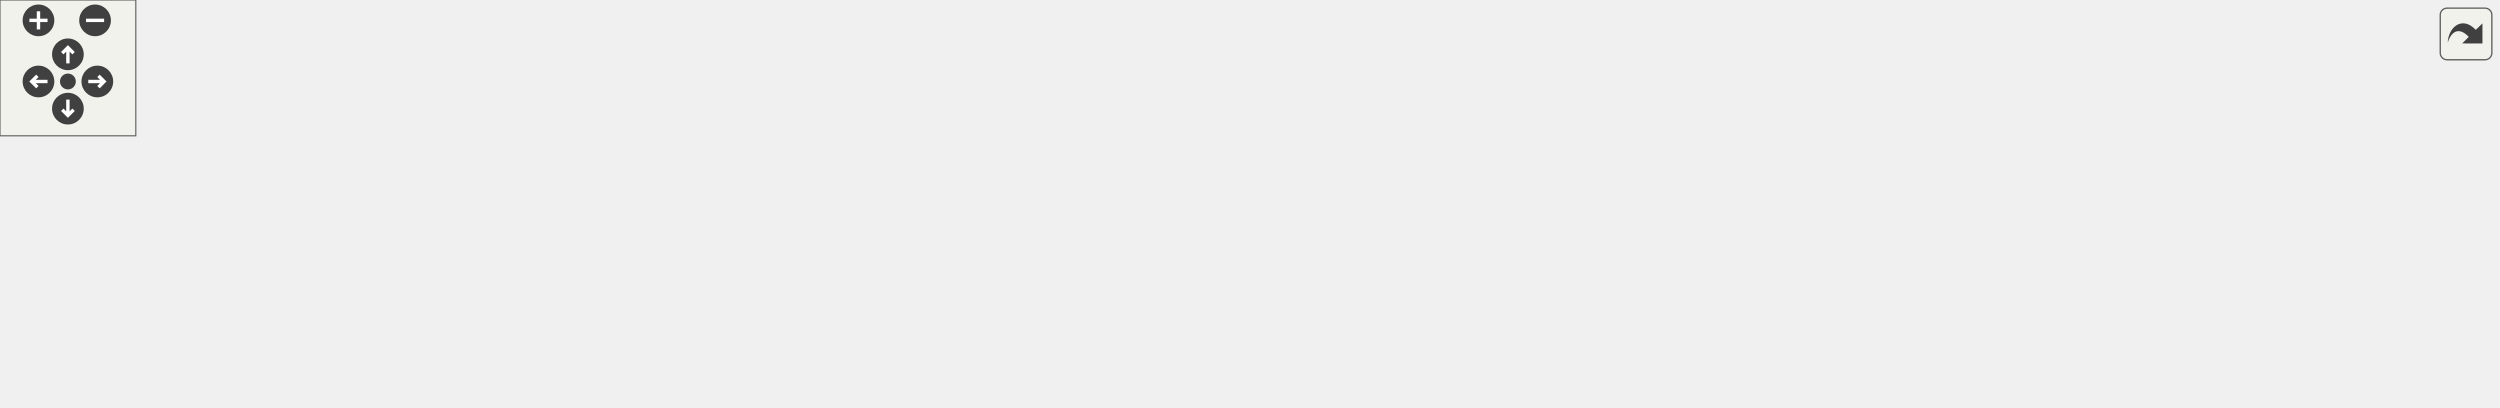
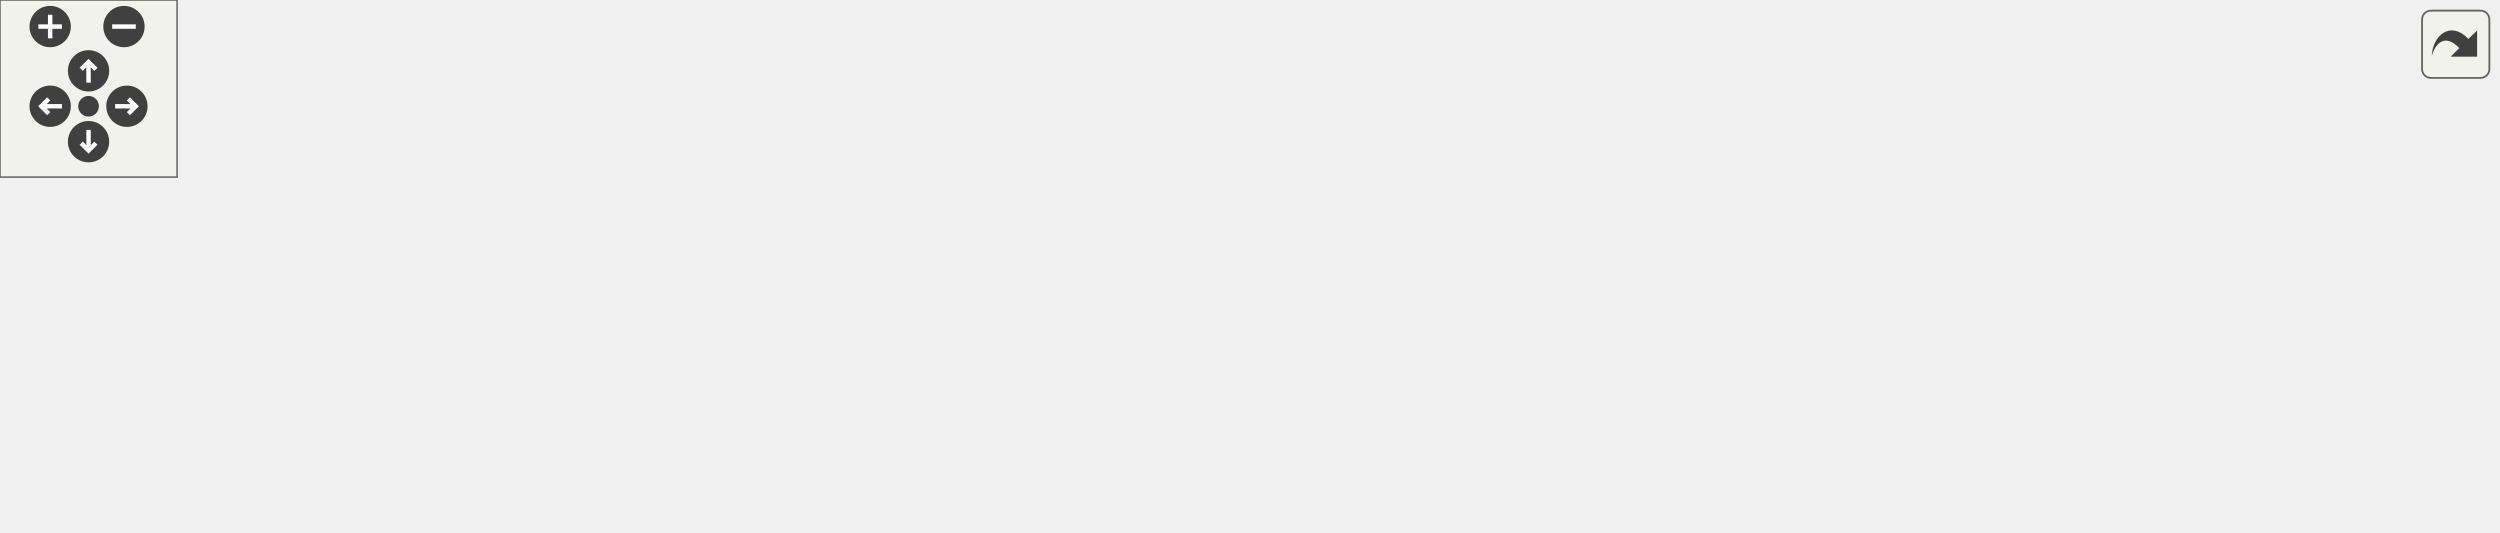
<svg xmlns="http://www.w3.org/2000/svg" xmlns:xlink="http://www.w3.org/1999/xlink" id="main" version="1.1" xml:space="preserve">
  <style type="text/css">
.edge:hover path { stroke: red; }
.edge:hover polygon { stroke: red; fill: red; }
</style>
  <defs>
    <circle id="rim" cx="0" cy="0" r="7" />
    <circle id="rim2" cx="0" cy="0" r="3.5" />
    <g id="zoomPlus">
      <use xlink:href="#rim" fill="#404040">
        <set attributeName="fill" to="#808080" begin="zoomplus.mouseover" end="zoomplus.mouseout" />
      </use>
      <path d="M-4,0h8M0,-4v8" fill="none" stroke="white" stroke-width="1.5" pointer-events="none" />
    </g>
    <g id="zoomMin">
      <use xlink:href="#rim" fill="#404040">
        <set attributeName="fill" to="#808080" begin="zoomminus.mouseover" end="zoomminus.mouseout" />
      </use>
      <path d="M-4,0h8" fill="none" stroke="white" stroke-width="1.5" pointer-events="none" />
    </g>
    <g id="dirArrow">
      <path fill="none" stroke="white" stroke-width="1.5" d="M0,-3.0v7 M-2.5,-0.5L0,-3.0L2.5,-0.5" />
    </g>
    <g id="resetDef">
      <use xlink:href="#rim2" fill="#404040">
        <set attributeName="fill" to="#808080" begin="reset.mouseover" end="reset.mouseout" />
      </use>
    </g>
  </defs>
  <svg id="graph" class="graph">
    <g id="viewport">
      <g id="node1" class="node">
-         <polygon fill="#bfbfbf" stroke="#000000" points="490,-78.5 490,-119.5 612,-119.5 612,-78.5 490,-78.5" />
-         <text text-anchor="start" x="498" y="-107.5" font-family="Helvetica,sans-Serif" font-size="10.00" fill="#000000">/mnt/c/Users/stefa</text>
-         <text text-anchor="start" x="498" y="-96.5" font-family="Helvetica,sans-Serif" font-size="10.00" fill="#000000">/Desktop/system_call</text>
-         <text text-anchor="middle" x="551" y="-85.5" font-family="Helvetica,sans-Serif" font-size="10.00" fill="#000000">/src/err_exit.h</text>
+         <polygon fill="#bfbfbf" stroke="#000000" points="350,-78.5 350,-119.5 472,-119.5 472,-78.5 350,-78.5" />
+         <text text-anchor="start" x="358" y="-107.5" font-family="Helvetica,sans-Serif" font-size="10.00" fill="#000000">/mnt/c/Users/stefa</text>
+         <text text-anchor="start" x="358" y="-96.5" font-family="Helvetica,sans-Serif" font-size="10.00" fill="#000000">/Desktop/new/system</text>
+         <text text-anchor="middle" x="411" y="-85.5" font-family="Helvetica,sans-Serif" font-size="10.00" fill="#000000">_call/src/err_exit.h</text>
      </g>
      <g id="node2" class="node">
        <g id="a_node2">
-           <a xlink:href="client_8c.html" target="_top" xlink:title="Contiene l'implementazione del client. ">
+           <a xlink:href="defines_8c.html" target="_top" xlink:title="Contiene l'implementazione delle funzioni specifiche del progetto. ">
            <polygon fill="none" stroke="#000000" points="0,-.5 0,-41.5 122,-41.5 122,-.5 0,-.5" />
            <text text-anchor="start" x="8" y="-29.5" font-family="Helvetica,sans-Serif" font-size="10.00" fill="#000000">/mnt/c/Users/stefa</text>
-             <text text-anchor="start" x="8" y="-18.5" font-family="Helvetica,sans-Serif" font-size="10.00" fill="#000000">/Desktop/system_call</text>
-             <text text-anchor="middle" x="61" y="-7.5" font-family="Helvetica,sans-Serif" font-size="10.00" fill="#000000">/src/client.c</text>
+             <text text-anchor="start" x="8" y="-18.5" font-family="Helvetica,sans-Serif" font-size="10.00" fill="#000000">/Desktop/new/system</text>
+             <text text-anchor="middle" x="61" y="-7.5" font-family="Helvetica,sans-Serif" font-size="10.00" fill="#000000">_call/src/defines.c</text>
          </a>
        </g>
      </g>
      <g id="edge1" class="edge">
-         <path fill="none" stroke="#191970" d="M479.774,-92.765C395.752,-84.621 252.165,-68.228 131,-42 128.148,-41.383 125.243,-40.707 122.318,-39.988" />
-         <polygon fill="#191970" stroke="#191970" points="479.682,-96.272 489.971,-93.741 480.349,-89.304 479.682,-96.272" />
+         <path fill="none" stroke="#191970" d="M339.777,-86.346C282.946,-75.806 201.464,-59.703 131,-42 128.17,-41.289 125.283,-40.536 122.373,-39.755" />
+         <polygon fill="#191970" stroke="#191970" points="339.27,-89.811 349.739,-88.183 340.54,-82.928 339.27,-89.811" />
      </g>
      <g id="node3" class="node">
        <g id="a_node3">
-           <a xlink:href="defines_8c.html" target="_top" xlink:title="Contiene l'implementazione delle funzioni specifiche del progetto. ">
+           <a xlink:href="err__exit_8c.html" target="_top" xlink:title="Contiene l'implementazione della funzione di stampa degli errori. ">
            <polygon fill="none" stroke="#000000" points="140,-.5 140,-41.5 262,-41.5 262,-.5 140,-.5" />
            <text text-anchor="start" x="148" y="-29.5" font-family="Helvetica,sans-Serif" font-size="10.00" fill="#000000">/mnt/c/Users/stefa</text>
-             <text text-anchor="start" x="148" y="-18.5" font-family="Helvetica,sans-Serif" font-size="10.00" fill="#000000">/Desktop/system_call</text>
-             <text text-anchor="middle" x="201" y="-7.5" font-family="Helvetica,sans-Serif" font-size="10.00" fill="#000000">/src/defines.c</text>
+             <text text-anchor="start" x="148" y="-18.5" font-family="Helvetica,sans-Serif" font-size="10.00" fill="#000000">/Desktop/new/system</text>
+             <text text-anchor="middle" x="201" y="-7.5" font-family="Helvetica,sans-Serif" font-size="10.00" fill="#000000">_call/src/err_exit.c</text>
          </a>
        </g>
      </g>
      <g id="edge2" class="edge">
-         <path fill="none" stroke="#191970" d="M479.777,-86.346C422.946,-75.806 341.464,-59.703 271,-42 268.17,-41.289 265.283,-40.536 262.373,-39.755" />
-         <polygon fill="#191970" stroke="#191970" points="479.27,-89.811 489.739,-88.183 480.54,-82.928 479.27,-89.811" />
+         <path fill="none" stroke="#191970" d="M346.01,-74.861C317.301,-64.198 283.901,-51.792 256.396,-41.576" />
+         <polygon fill="#191970" stroke="#191970" points="344.957,-78.204 355.55,-78.404 347.395,-71.641 344.957,-78.204" />
      </g>
      <g id="node4" class="node">
        <g id="a_node4">
-           <a xlink:href="err__exit_8c.html" target="_top" xlink:title="Contiene l'implementazione della funzione di stampa degli errori. ">
+           <a xlink:href="fifo_8c.html" target="_top" xlink:title="Contiene l'implementazione delle funzioni specifiche per la gestione delle FIFO. ">
            <polygon fill="none" stroke="#000000" points="280,-.5 280,-41.5 402,-41.5 402,-.5 280,-.5" />
            <text text-anchor="start" x="288" y="-29.5" font-family="Helvetica,sans-Serif" font-size="10.00" fill="#000000">/mnt/c/Users/stefa</text>
-             <text text-anchor="start" x="288" y="-18.5" font-family="Helvetica,sans-Serif" font-size="10.00" fill="#000000">/Desktop/system_call</text>
-             <text text-anchor="middle" x="341" y="-7.5" font-family="Helvetica,sans-Serif" font-size="10.00" fill="#000000">/src/err_exit.c</text>
+             <text text-anchor="start" x="288" y="-18.5" font-family="Helvetica,sans-Serif" font-size="10.00" fill="#000000">/Desktop/new/system</text>
+             <text text-anchor="middle" x="341" y="-7.5" font-family="Helvetica,sans-Serif" font-size="10.00" fill="#000000">_call/src/fifo.c</text>
          </a>
        </g>
      </g>
      <g id="edge3" class="edge">
-         <path fill="none" stroke="#191970" d="M486.01,-74.861C457.301,-64.198 423.901,-51.792 396.396,-41.576" />
-         <polygon fill="#191970" stroke="#191970" points="484.957,-78.204 495.55,-78.404 487.395,-71.641 484.957,-78.204" />
+         <path fill="none" stroke="#191970" d="M385.312,-70.376C376.781,-60.87 367.454,-50.478 359.568,-41.69" />
+         <polygon fill="#191970" stroke="#191970" points="382.957,-72.993 392.241,-78.097 388.167,-68.317 382.957,-72.993" />
      </g>
      <g id="node5" class="node">
        <g id="a_node5">
-           <a xlink:href="fifo_8c.html" target="_top" xlink:title="Contiene l'implementazione delle funzioni specifiche per la gestione delle FIFO. ">
+           <a xlink:href="files_8c.html" target="_top" xlink:title="Contiene le funzioni specifiche per la gestione dei FILE. ">
            <polygon fill="none" stroke="#000000" points="420,-.5 420,-41.5 542,-41.5 542,-.5 420,-.5" />
            <text text-anchor="start" x="428" y="-29.5" font-family="Helvetica,sans-Serif" font-size="10.00" fill="#000000">/mnt/c/Users/stefa</text>
-             <text text-anchor="start" x="428" y="-18.5" font-family="Helvetica,sans-Serif" font-size="10.00" fill="#000000">/Desktop/system_call</text>
-             <text text-anchor="middle" x="481" y="-7.5" font-family="Helvetica,sans-Serif" font-size="10.00" fill="#000000">/src/fifo.c</text>
+             <text text-anchor="start" x="428" y="-18.5" font-family="Helvetica,sans-Serif" font-size="10.00" fill="#000000">/Desktop/new/system</text>
+             <text text-anchor="middle" x="481" y="-7.5" font-family="Helvetica,sans-Serif" font-size="10.00" fill="#000000">_call/src/files.c</text>
          </a>
        </g>
      </g>
      <g id="edge4" class="edge">
-         <path fill="none" stroke="#191970" d="M525.312,-70.376C516.781,-60.87 507.454,-50.478 499.568,-41.69" />
-         <polygon fill="#191970" stroke="#191970" points="522.957,-72.993 532.241,-78.097 528.167,-68.317 522.957,-72.993" />
+         <path fill="none" stroke="#191970" d="M436.688,-70.376C445.219,-60.87 454.546,-50.478 462.432,-41.69" />
+         <polygon fill="#191970" stroke="#191970" points="433.833,-68.317 429.759,-78.097 439.043,-72.993 433.833,-68.317" />
      </g>
      <g id="node6" class="node">
        <g id="a_node6">
-           <a xlink:href="files_8c.html" target="_top" xlink:title="Contiene le funzioni specifiche per la gestione dei FILE. ">
+           <a xlink:href="semaphore_8c.html" target="_top" xlink:title="Contiene l'implementazione delle funzioni specifiche per la gestione dei SEMAFORI. ">
            <polygon fill="none" stroke="#000000" points="560,-.5 560,-41.5 682,-41.5 682,-.5 560,-.5" />
            <text text-anchor="start" x="568" y="-29.5" font-family="Helvetica,sans-Serif" font-size="10.00" fill="#000000">/mnt/c/Users/stefa</text>
-             <text text-anchor="start" x="568" y="-18.5" font-family="Helvetica,sans-Serif" font-size="10.00" fill="#000000">/Desktop/system_call</text>
-             <text text-anchor="middle" x="621" y="-7.5" font-family="Helvetica,sans-Serif" font-size="10.00" fill="#000000">/src/files.c</text>
+             <text text-anchor="start" x="568" y="-18.5" font-family="Helvetica,sans-Serif" font-size="10.00" fill="#000000">/Desktop/new/system</text>
+             <text text-anchor="middle" x="621" y="-7.5" font-family="Helvetica,sans-Serif" font-size="10.00" fill="#000000">_call/src/semaphore.c</text>
          </a>
        </g>
      </g>
      <g id="edge5" class="edge">
-         <path fill="none" stroke="#191970" d="M576.688,-70.376C585.219,-60.87 594.546,-50.478 602.432,-41.69" />
-         <polygon fill="#191970" stroke="#191970" points="573.833,-68.317 569.759,-78.097 579.043,-72.993 573.833,-68.317" />
+         <path fill="none" stroke="#191970" d="M475.99,-74.861C504.699,-64.198 538.099,-51.792 565.604,-41.576" />
+         <polygon fill="#191970" stroke="#191970" points="474.605,-71.641 466.45,-78.404 477.043,-78.204 474.605,-71.641" />
      </g>
      <g id="node7" class="node">
        <g id="a_node7">
-           <a xlink:href="semaphore_8c.html" target="_top" xlink:title="Contiene l'implementazione delle funzioni specifiche per la gestione dei SEMAFORI. ">
-             <polygon fill="none" stroke="#000000" points="700,-.5 700,-41.5 822,-41.5 822,-.5 700,-.5" />
+           <a xlink:href="shared__memory_8c.html" target="_top" xlink:title="Contiene l'implementazione delle funzioni specifiche per la gestione della MEMORIA CONDIVISA...">
+             <polygon fill="none" stroke="#000000" points="700,-.5 700,-41.5 846,-41.5 846,-.5 700,-.5" />
            <text text-anchor="start" x="708" y="-29.5" font-family="Helvetica,sans-Serif" font-size="10.00" fill="#000000">/mnt/c/Users/stefa</text>
-             <text text-anchor="start" x="708" y="-18.5" font-family="Helvetica,sans-Serif" font-size="10.00" fill="#000000">/Desktop/system_call</text>
-             <text text-anchor="middle" x="761" y="-7.5" font-family="Helvetica,sans-Serif" font-size="10.00" fill="#000000">/src/semaphore.c</text>
+             <text text-anchor="start" x="708" y="-18.5" font-family="Helvetica,sans-Serif" font-size="10.00" fill="#000000">/Desktop/new/system</text>
+             <text text-anchor="middle" x="773" y="-7.5" font-family="Helvetica,sans-Serif" font-size="10.00" fill="#000000">_call/src/shared_memory.c</text>
          </a>
        </g>
      </g>
      <g id="edge6" class="edge">
-         <path fill="none" stroke="#191970" d="M615.99,-74.861C644.699,-64.198 678.099,-51.792 705.604,-41.576" />
-         <polygon fill="#191970" stroke="#191970" points="614.605,-71.641 606.45,-78.404 617.043,-78.204 614.605,-71.641" />
-       </g>
-       <g id="node8" class="node">
-         <g id="a_node8">
-           <a xlink:href="server_8c.html" target="_top" xlink:title="Contiene l'implementazione del server. ">
-             <polygon fill="none" stroke="#000000" points="840,-.5 840,-41.5 962,-41.5 962,-.5 840,-.5" />
-             <text text-anchor="start" x="848" y="-29.5" font-family="Helvetica,sans-Serif" font-size="10.00" fill="#000000">/mnt/c/Users/stefa</text>
-             <text text-anchor="start" x="848" y="-18.5" font-family="Helvetica,sans-Serif" font-size="10.00" fill="#000000">/Desktop/system_call</text>
-             <text text-anchor="middle" x="901" y="-7.5" font-family="Helvetica,sans-Serif" font-size="10.00" fill="#000000">/src/server.c</text>
-           </a>
-         </g>
-       </g>
-       <g id="edge7" class="edge">
-         <path fill="none" stroke="#191970" d="M622.223,-86.346C679.054,-75.806 760.535,-59.703 831,-42 833.83,-41.289 836.717,-40.536 839.627,-39.755" />
-         <polygon fill="#191970" stroke="#191970" points="621.46,-82.928 612.261,-88.183 622.73,-89.811 621.46,-82.928" />
-       </g>
-       <g id="node9" class="node">
-         <g id="a_node9">
-           <a xlink:href="shared__memory_8c.html" target="_top" xlink:title="Contiene l'implementazione delle funzioni specifiche per la gestione della MEMORIA CONDIVISA...">
-             <polygon fill="none" stroke="#000000" points="980.5,-.5 980.5,-41.5 1103.5,-41.5 1103.5,-.5 980.5,-.5" />
-             <text text-anchor="start" x="988.5" y="-29.5" font-family="Helvetica,sans-Serif" font-size="10.00" fill="#000000">/mnt/c/Users/stefa</text>
-             <text text-anchor="start" x="988.5" y="-18.5" font-family="Helvetica,sans-Serif" font-size="10.00" fill="#000000">/Desktop/system_call</text>
-             <text text-anchor="middle" x="1042" y="-7.5" font-family="Helvetica,sans-Serif" font-size="10.00" fill="#000000">/src/shared_memory.c</text>
-           </a>
-         </g>
-       </g>
-       <g id="edge8" class="edge">
-         <path fill="none" stroke="#191970" d="M622.208,-92.682C706.213,-84.46 849.784,-67.993 971,-42 974.016,-41.353 977.091,-40.643 980.187,-39.887" />
-         <polygon fill="#191970" stroke="#191970" points="621.63,-89.222 612.014,-93.668 622.304,-96.189 621.63,-89.222" />
+         <path fill="none" stroke="#191970" d="M482.033,-85.555C538.758,-74.575 620.189,-58.264 691,-42 693.865,-41.342 696.782,-40.659 699.726,-39.958" />
+         <polygon fill="#191970" stroke="#191970" points="481.246,-82.143 472.09,-87.475 482.572,-89.016 481.246,-82.143" />
      </g>
    </g>
  </svg>
  <g id="navigator" transform="translate(0 0)" fill="#404254">
    <rect fill="#f2f5e9" fill-opacity="0.5" stroke="#606060" stroke-width=".5" x="0" y="0" width="60" height="60" />
    <use id="zoomplus" xlink:href="#zoomPlus" x="17" y="9" />
    <use id="zoomminus" xlink:href="#zoomMin" x="42" y="9" />
    <use id="reset" xlink:href="#resetDef" x="30" y="36" />
    <g id="arrowUp" xlink:href="#dirArrow" transform="translate(30 24)">
      <use xlink:href="#rim" fill="#404040">
        <set attributeName="fill" to="#808080" begin="arrowUp.mouseover" end="arrowUp.mouseout" />
      </use>
      <path fill="none" stroke="white" stroke-width="1.5" d="M0,-3.0v7 M-2.5,-0.5L0,-3.0L2.5,-0.5" />
    </g>
    <g id="arrowRight" xlink:href="#dirArrow" transform="rotate(90) translate(36 -43)">
      <use xlink:href="#rim" fill="#404040">
        <set attributeName="fill" to="#808080" begin="arrowRight.mouseover" end="arrowRight.mouseout" />
      </use>
      <path fill="none" stroke="white" stroke-width="1.5" d="M0,-3.0v7 M-2.5,-0.5L0,-3.0L2.5,-0.5" />
    </g>
    <g id="arrowDown" xlink:href="#dirArrow" transform="rotate(180) translate(-30 -48)">
      <use xlink:href="#rim" fill="#404040">
        <set attributeName="fill" to="#808080" begin="arrowDown.mouseover" end="arrowDown.mouseout" />
      </use>
      <path fill="none" stroke="white" stroke-width="1.5" d="M0,-3.0v7 M-2.5,-0.5L0,-3.0L2.5,-0.5" />
    </g>
    <g id="arrowLeft" xlink:href="#dirArrow" transform="rotate(270) translate(-36 17)">
      <use xlink:href="#rim" fill="#404040">
        <set attributeName="fill" to="#808080" begin="arrowLeft.mouseover" end="arrowLeft.mouseout" />
      </use>
      <path fill="none" stroke="white" stroke-width="1.5" d="M0,-3.0v7 M-2.5,-0.5L0,-3.0L2.5,-0.5" />
    </g>
  </g>
  <svg viewBox="0 0 15 15" width="100%" height="30px" preserveAspectRatio="xMaxYMin meet">
    <g id="arrow_out" transform="scale(0.3 0.3)">
      <a xlink:href="err__exit_8h__dep__incl_org.svg" target="_base">
        <rect id="button" ry="5" rx="5" y="6" x="6" height="38" width="38" fill="#f2f5e9" fill-opacity="0.5" stroke="#606060" stroke-width="1.0" />
        <path id="arrow" d="M 11.5,31.437 C 11.94,20.098 22.043,11.323 32.159,21.979 L 37.069,17.246 C 37.069,17.246 37.088,32 37.088,32 L 22.16,31.978 C 22.16,31.978 26.998,27.14 26.998,27.14 C 18.529,18.264 13.292,25.23 11.5,31.437 z" style="fill:#404040;" />
      </a>
    </g>
  </svg>
</svg>
